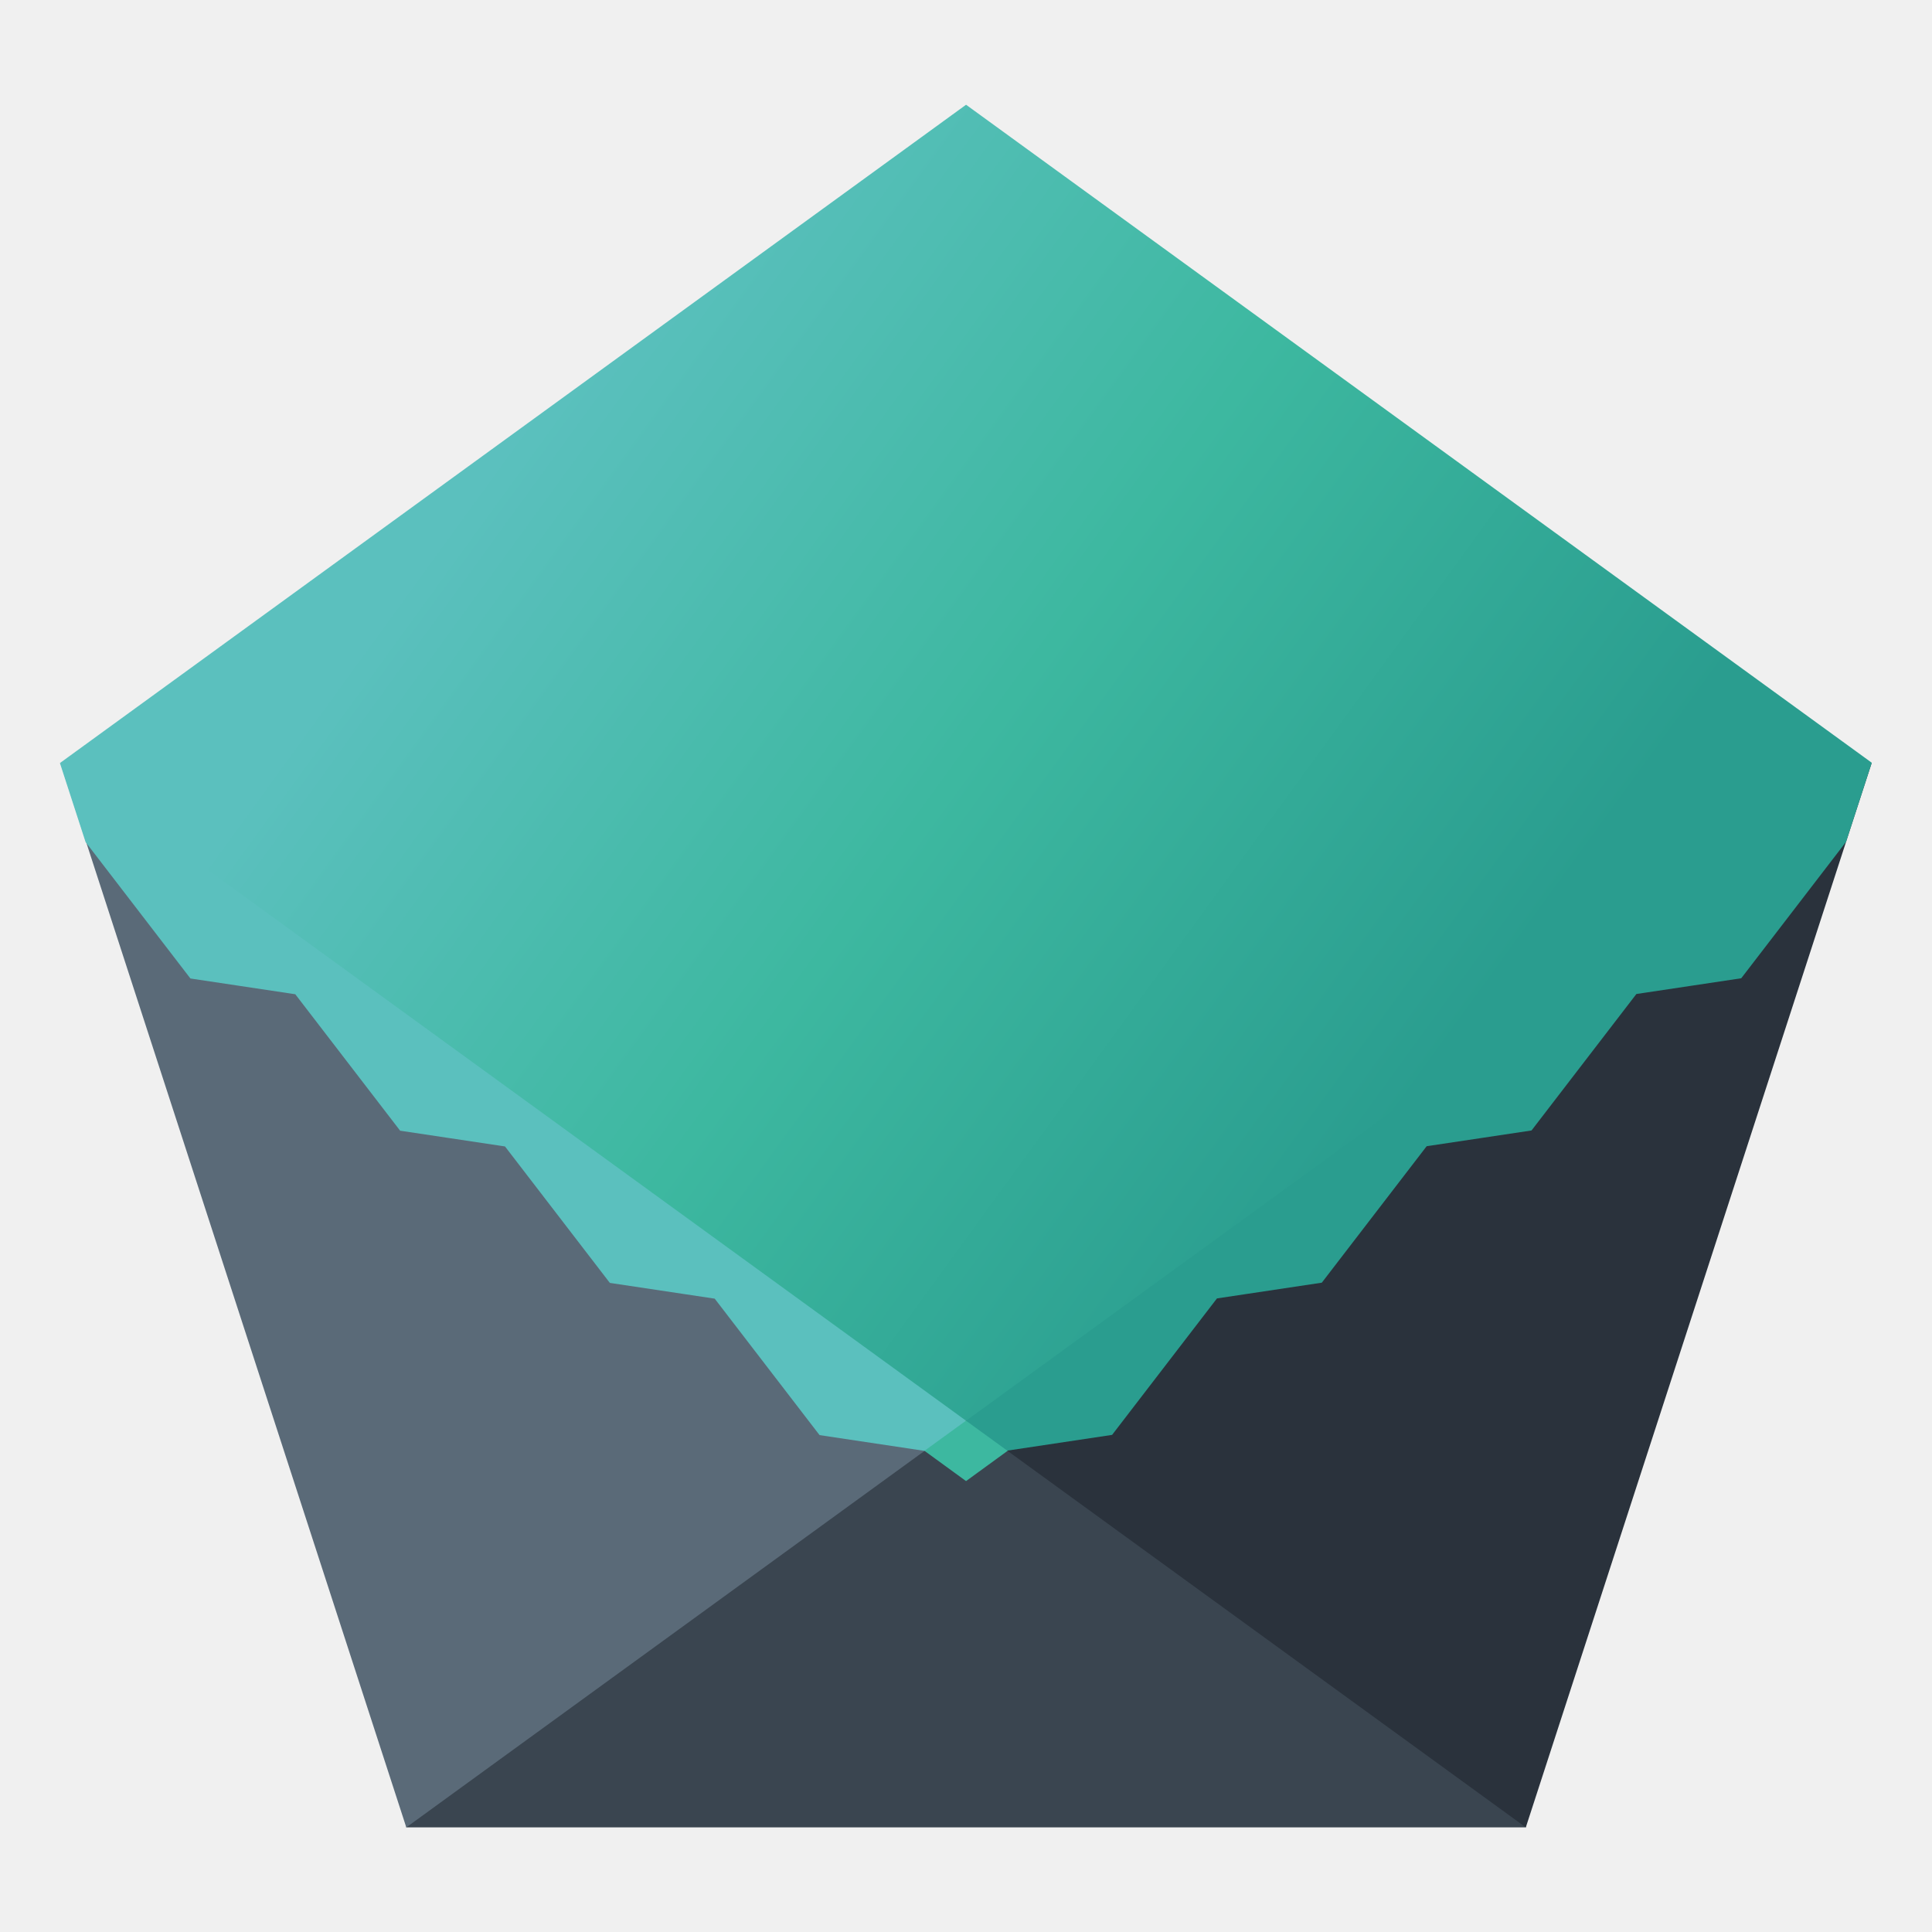
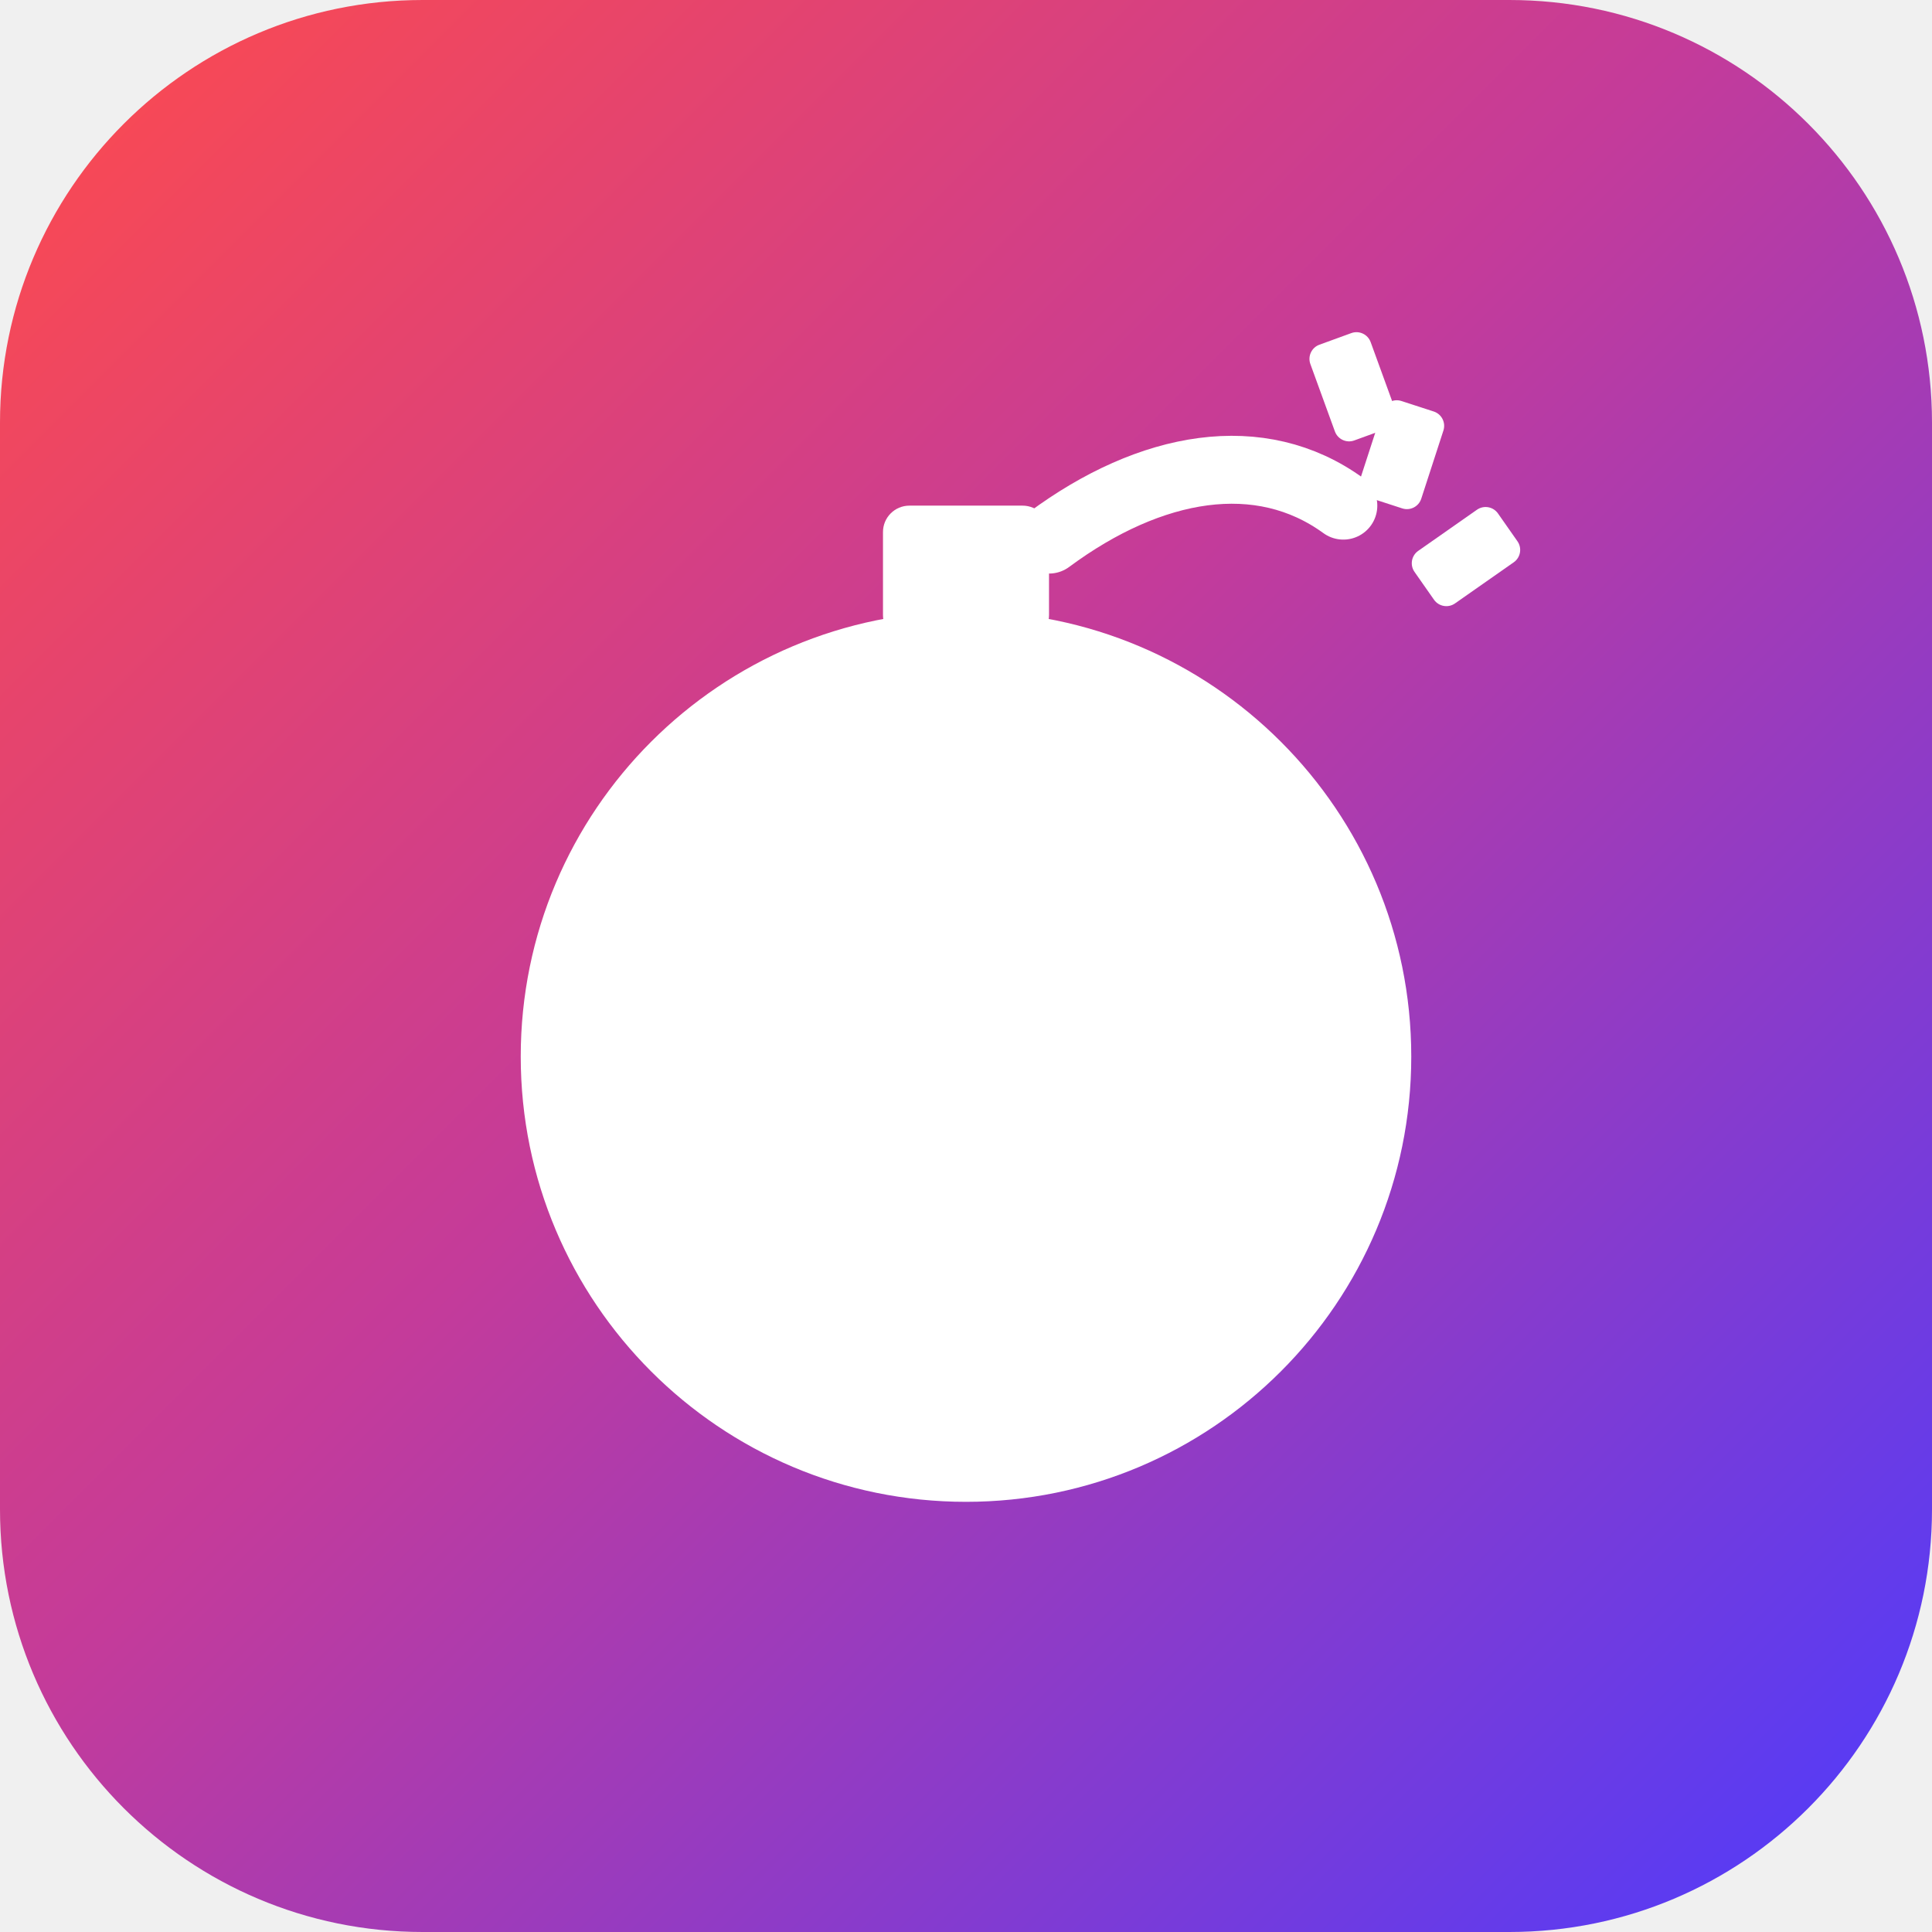
- <svg xmlns="http://www.w3.org/2000/svg" width="64" height="64" version="1.1" viewBox="0 0 16.933 16.933">
+ <svg xmlns="http://www.w3.org/2000/svg" width="1024" height="1024" viewBox="0 0 1024 1024">
  <defs>
-     <linearGradient id="hmcGrad" x1="4.498" x2="12.435" y1="3.801" y2="9.568" gradientUnits="userSpaceOnUse">
-       <stop stop-color="#5bc0be" offset="0" />
-       <stop stop-color="#3db8a0" offset=".5" />
-       <stop stop-color="#2a9d8f" offset="1" />
+     <linearGradient id="bg" x1="0%" y1="0%" x2="100%" y2="100%">
+       <stop offset="0%" stop-color="#FF4B4B" />
+       <stop offset="45%" stop-color="#C43B9A" />
+       <stop offset="100%" stop-color="#4B3BFF" />
    </linearGradient>
+     <clipPath id="round">
+       <rect x="0" y="0" width="1024" height="1024" rx="224" ry="224" />
+     </clipPath>
  </defs>
-   <g>
-     <path d="m3.561 16.016s0-3.564 4.906-3.564c4.907 0 4.906 3.564 4.906 3.564z" fill="#3a4550" />
-     <path d="m8.467 12.452-4.906 3.564-3.032-9.331z" fill="#5a6a78" />
-     <path d="m8.467 12.452 7.938-5.767-3.032 9.331z" fill="#2a323c" />
-     <path d="m8.831 12.716-0.364 0.265-0.364-0.265c0-0.265 0.364-0.265 0.364-0.265s0.364 0 0.364 0.265z" fill="#3db8a0" />
-     <path d="m8.467 12.452s-2e-7 -5.767 7.938-5.767l-0.225 0.693-0.919 1.196-0.919 0.138-0.919 1.196-0.919 0.138-0.919 1.196-0.919 0.138-0.919 1.196-0.919 0.138z" fill="#2a9d8f" />
-     <path d="m8.102 12.716-0.919-0.138-0.919-1.196-0.919-0.138-0.919-1.196-0.919-0.138-0.919-1.196-0.919-0.138-0.919-1.196-0.225-0.693c7.938 1e-7 7.938 5.767 7.938 5.767z" fill="#5bc0be" />
-     <path d="m0.529 6.685 7.938 5.767 7.938-5.767-7.938-5.767z" fill="url(#hmcGrad)" />
+   <g clip-path="url(#round)">
+     <rect width="1024" height="1024" fill="url(#bg)" />
+   </g>
+   <g fill="#FFFFFF">
+     <circle cx="512" cy="560" r="236" />
+     <rect x="468" y="268" width="88" height="72" rx="14" />
+     <path d="M556 286 C610 246 668 236 712 268" fill="none" stroke="#FFFFFF" stroke-width="36" stroke-linecap="round" />
+     <rect x="726" y="214" width="34" height="54" rx="8" transform="rotate(18 743 241)" />
+     <rect x="760" y="268" width="34" height="54" rx="8" transform="rotate(55 777 295)" />
+     <rect x="700" y="178" width="34" height="54" rx="8" transform="rotate(-20 717 205)" />
  </g>
</svg>
